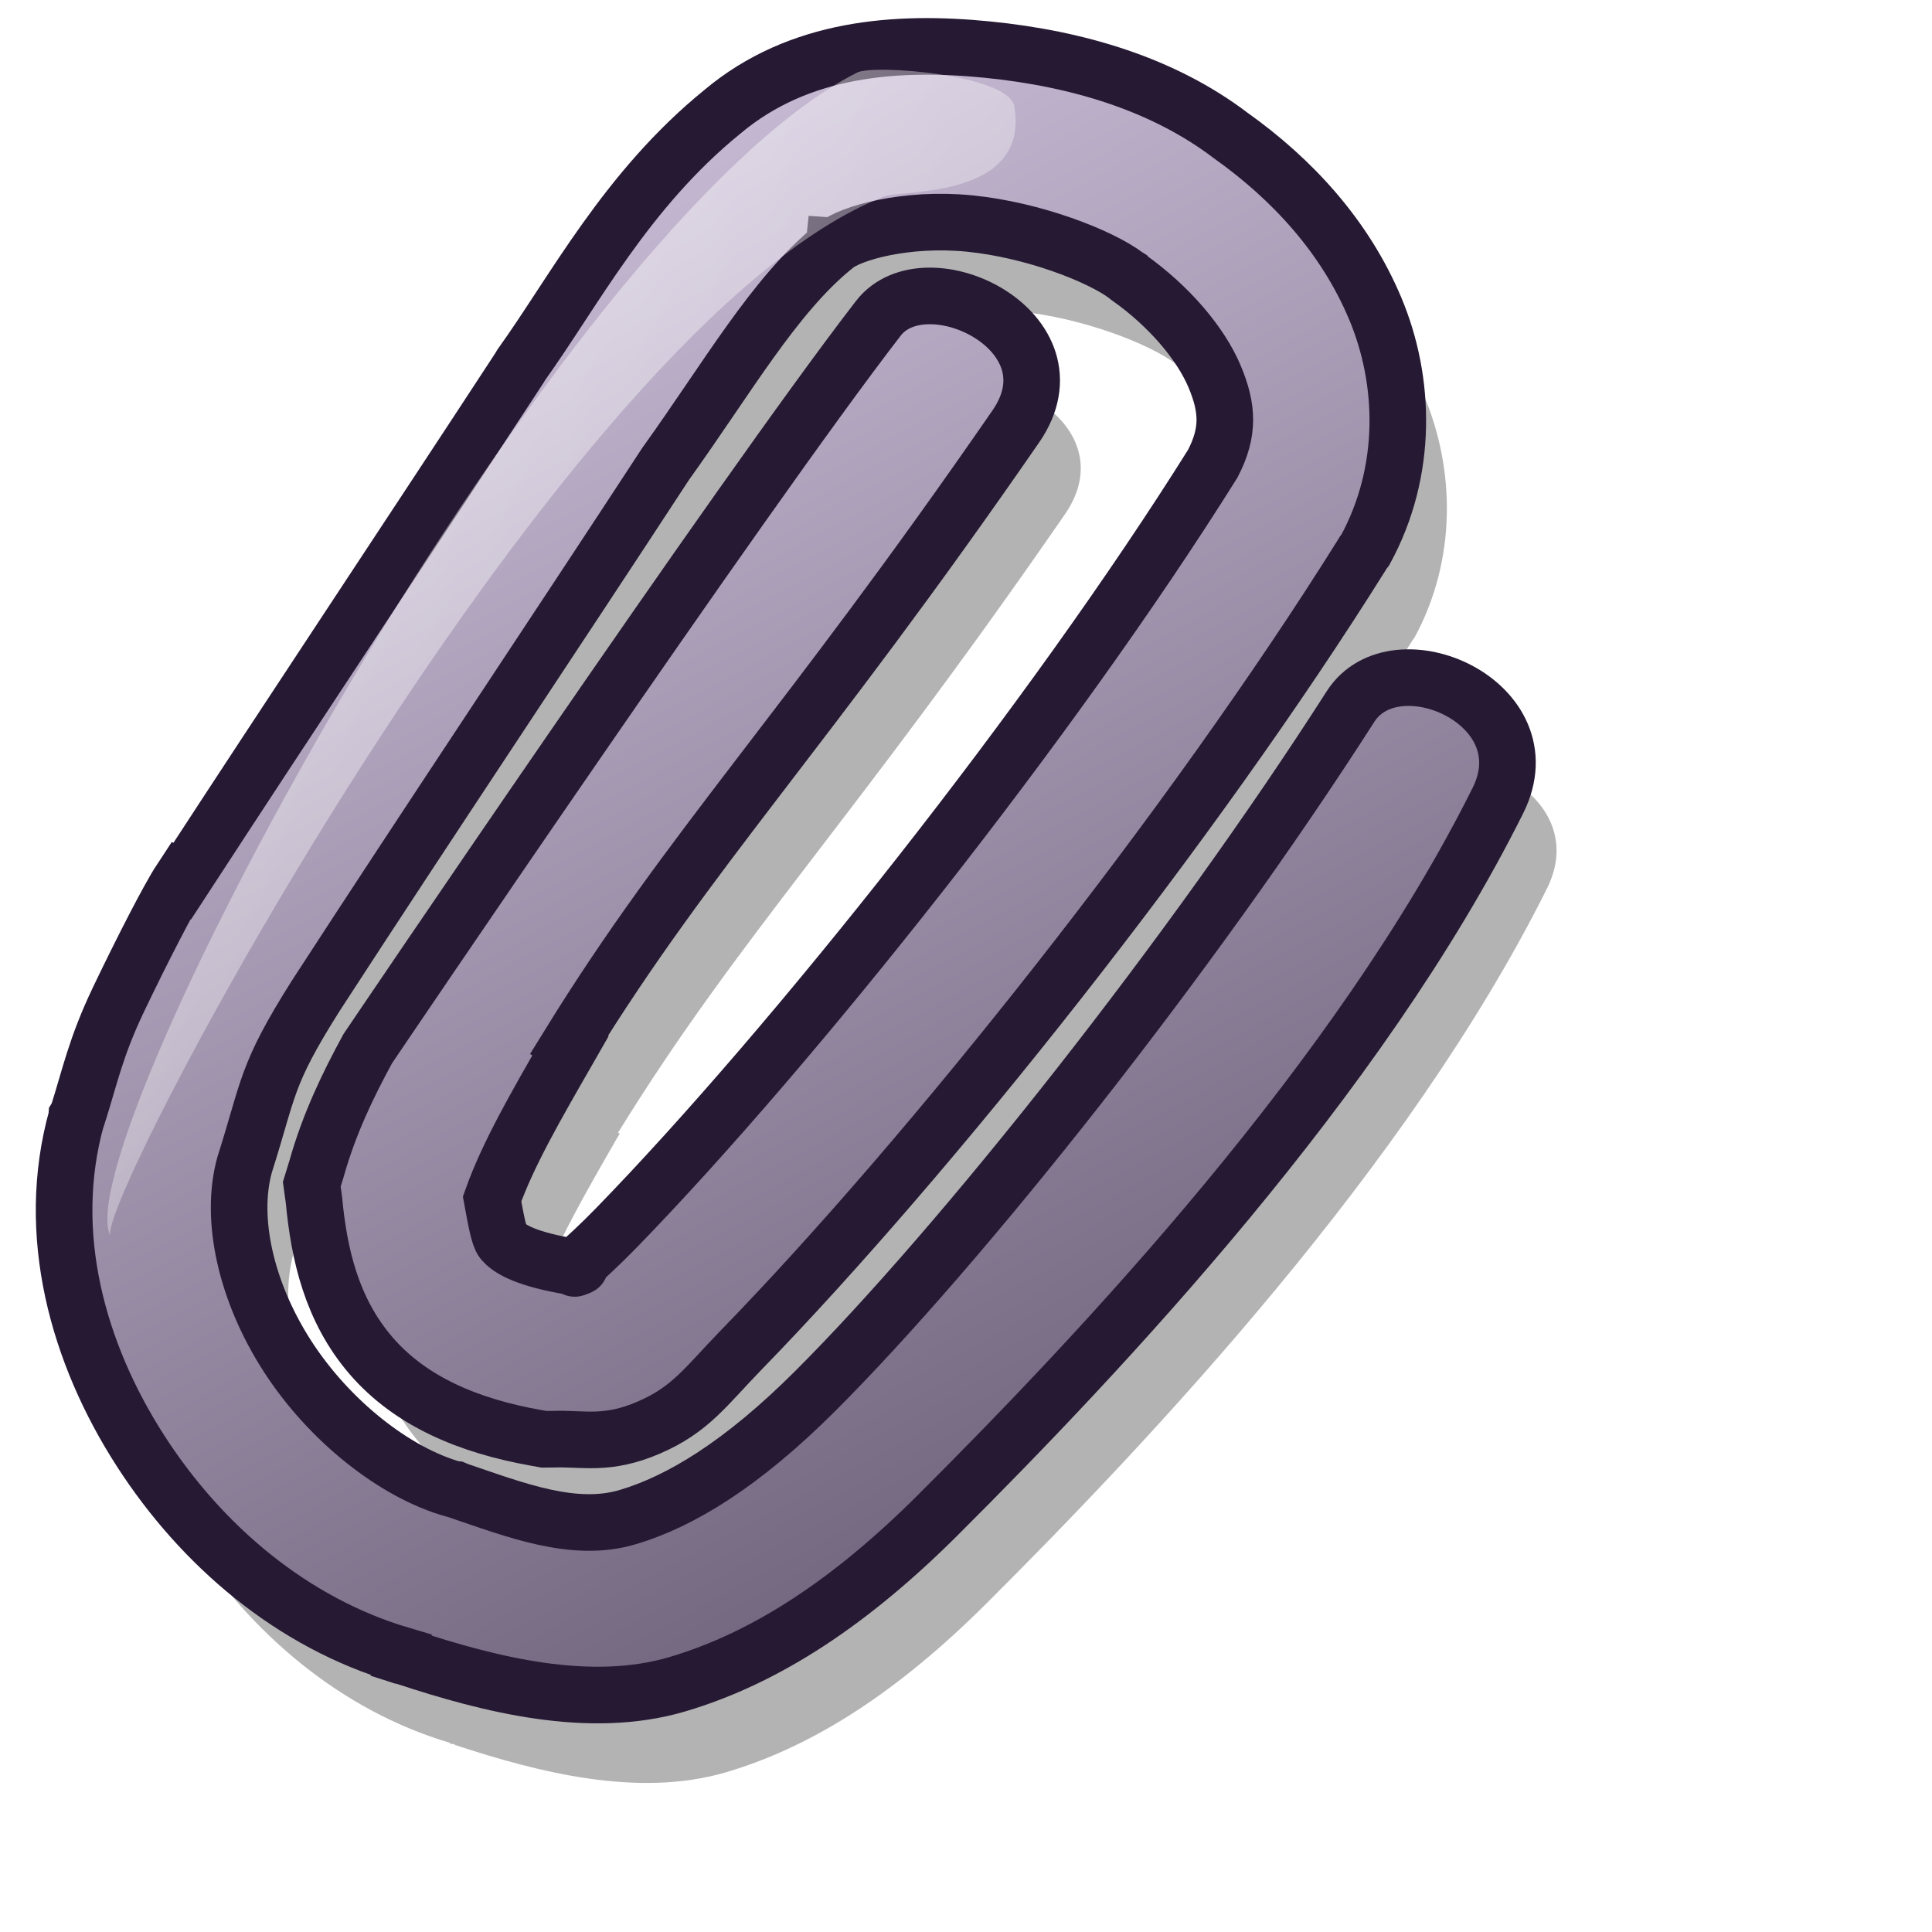
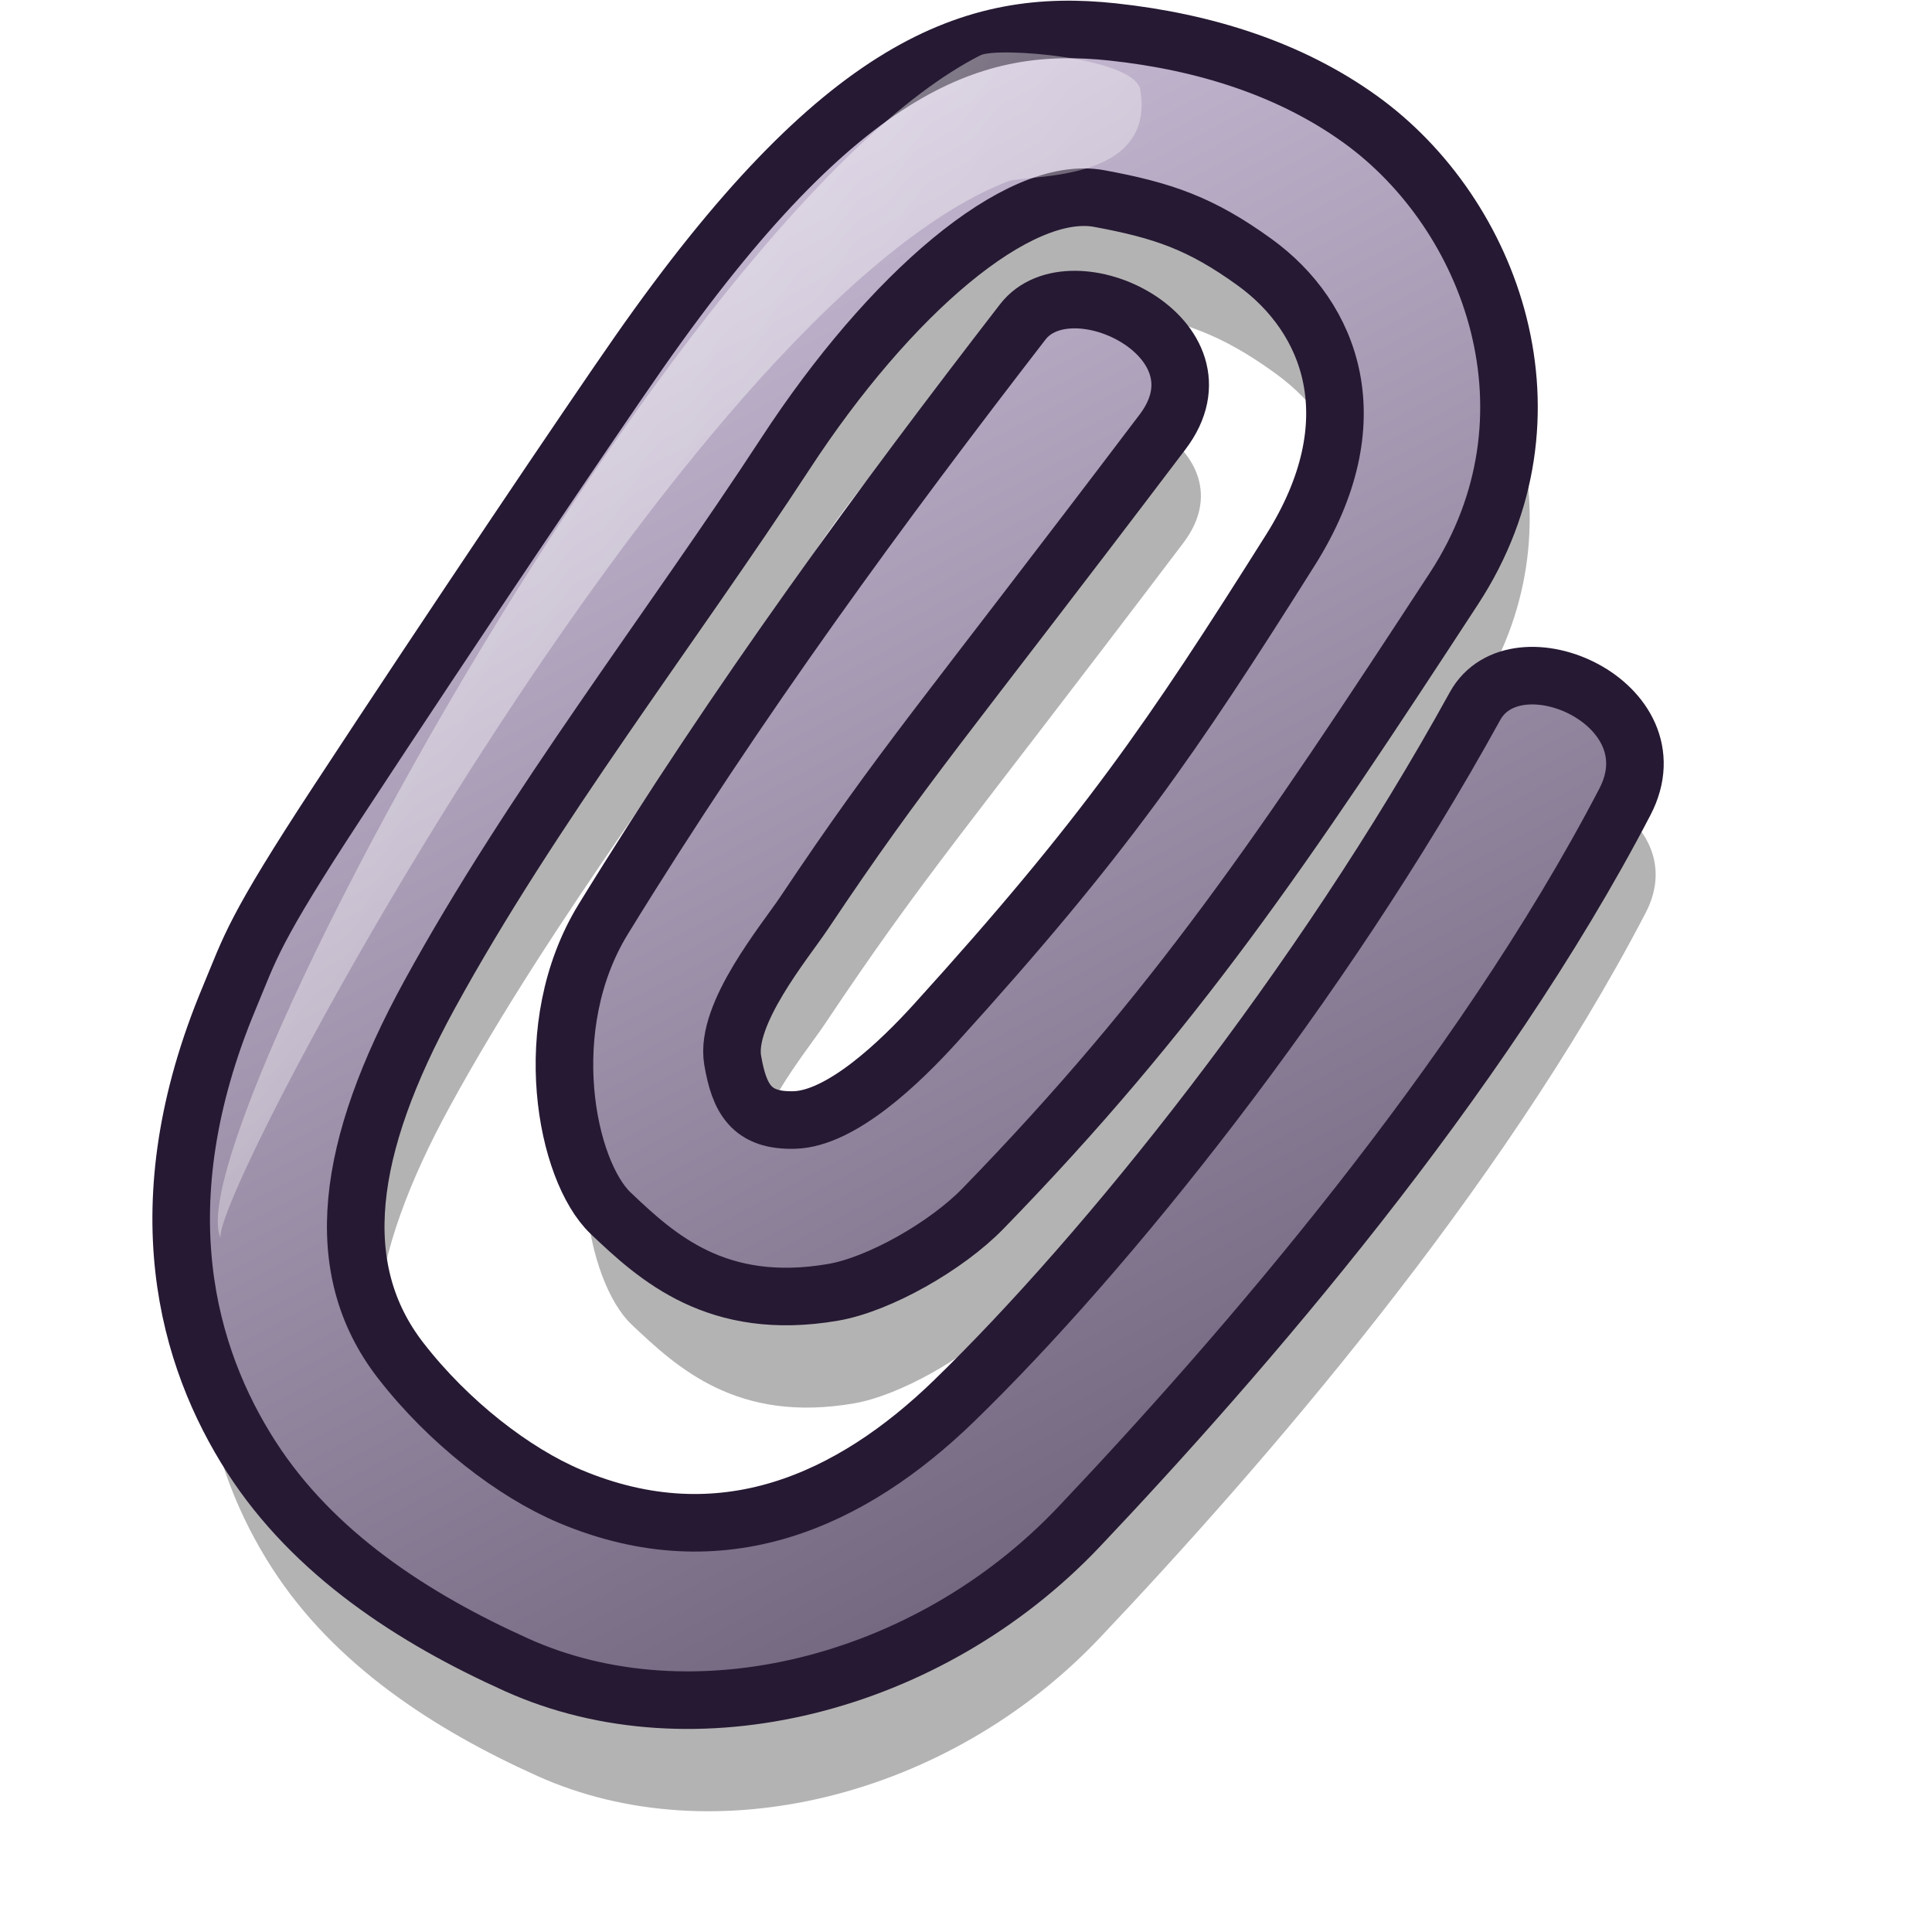
<svg xmlns="http://www.w3.org/2000/svg" xmlns:xlink="http://www.w3.org/1999/xlink" width="48pt" height="48pt" id="svg1706">
  <defs id="defs3">
-     <linearGradient xlink:href="#linearGradient584" id="linearGradient583" x1="11.14" y1="5.526" x2="46.75" y2="41.971" gradientTransform="matrix(0.897255,0,0,1.114511,-8.745556,-4.076029)" gradientUnits="userSpaceOnUse" />
+     <linearGradient xlink:href="#linearGradient584" id="linearGradient583" x1="11.14" y1="5.526" x2="46.75" y2="41.971" gradientTransform="matrix(0.912635,0,0,1.133614,-5.299393,-4.758457)" gradientUnits="userSpaceOnUse" />
    <linearGradient xlink:href="#linearGradient584" id="linearGradient587" x1="6.684" y1="3.639" x2="47.008" y2="43.963" gradientTransform="scale(0.999604,1.000396)" gradientUnits="userSpaceOnUse" />
    <linearGradient xlink:href="#linearGradient866" id="linearGradient586" x1="3.802" y1="1.477" x2="57.288" y2="53.75" gradientTransform="scale(0.942172,1.061378)" gradientUnits="userSpaceOnUse" />
    <linearGradient id="linearGradient584">
      <stop style="stop-color:#ffffff;stop-opacity:1;" offset="0" id="stop585" />
      <stop style="stop-color:#ffffff;stop-opacity:0;" offset="1" id="stop586" />
    </linearGradient>
    <linearGradient id="linearGradient866">
      <stop style="stop-color:#d9cce6;stop-opacity:1;" offset="0" id="stop867" />
      <stop style="stop-color:#73667f;stop-opacity:1;" offset="1" id="stop868" />
    </linearGradient>
    <linearGradient xlink:href="#linearGradient866" id="linearGradient2936" gradientUnits="userSpaceOnUse" gradientTransform="scale(0.942172,1.061378)" x1="3.802" y1="1.477" x2="57.288" y2="53.75" />
-     <linearGradient xlink:href="#linearGradient866" id="linearGradient2775" x1="5.71" y1="0.902" x2="38.67" y2="52.26" gradientUnits="userSpaceOnUse" gradientTransform="matrix(0.92795,7.548957e-2,-7.548957e-2,0.92795,3.759164,-2.025236)" />
+     <linearGradient xlink:href="#linearGradient866" id="linearGradient2775" x1="5.71" y1="0.902" x2="38.67" y2="52.26" gradientUnits="userSpaceOnUse" gradientTransform="matrix(0.943856,7.678354e-2,-7.678354e-2,0.943856,7.419668,-2.672513)" />
  </defs>
+   <path style="opacity:0.3;fill:#000000;fill-opacity:1;fill-rule:nonzero;stroke:none;stroke-width:1.907;stroke-linecap:butt;stroke-linejoin:miter;stroke-miterlimit:4;stroke-dasharray:none;stroke-dashoffset:12.5;stroke-opacity:1" d="M 37.552,4.739 C 32.957,4.243 28.564,5.743 21.842,15.367 C 20.273,17.614 15.655,24.471 11.883,30.223 C 9.049,34.546 8.986,35.048 8.283,36.728 C 5.394,43.629 6.916,48.686 9.009,51.941 C 11.069,55.145 14.367,57.286 17.801,58.832 C 23.632,61.457 31.427,59.541 36.432,54.256 C 41.78,48.608 49.7,39.492 54.515,30.238 C 56.212,26.975 50.892,24.631 49.547,27.073 C 44.406,36.401 37.309,45.217 32.288,50.088 C 28.899,53.376 24.6,55.372 19.562,53.245 C 17.711,52.463 15.551,50.803 13.96,48.751 C 11.598,45.705 12.138,41.702 14.917,36.626 C 18.298,30.451 22.94,24.469 26.707,18.702 C 30.152,13.429 34.405,9.759 37.103,10.258 C 39.208,10.648 40.458,11.073 42.246,12.366 C 44.777,14.195 46.125,17.627 43.431,21.903 C 39.495,28.152 37.296,31.376 31.673,37.579 C 30.503,38.869 28.562,40.735 27.004,40.781 C 25.577,40.824 25.175,40.079 24.957,38.802 C 24.694,37.264 26.7,34.855 27.314,33.937 C 30.652,28.944 31.79,27.768 39.198,17.987 C 41.544,14.889 36.166,12.273 34.565,14.344 C 29.939,20.334 25.161,26.817 20.669,34.13 C 18.487,37.682 19.435,42.464 20.917,43.871 C 22.446,45.323 24.43,47.15 28.283,46.49 C 29.803,46.23 32.034,44.964 33.246,43.718 C 39.596,37.19 43.209,31.815 48.851,23.175 C 52.581,17.463 50.105,10.77 45.749,7.633 C 43.441,5.971 40.611,5.07 37.552,4.739 z " id="path1317" />
  <g id="layer1" />
-   <path style="fill:#000000;fill-opacity:1;fill-rule:nonzero;stroke:none;stroke-width:1.875;stroke-linecap:butt;stroke-linejoin:miter;stroke-miterlimit:4;stroke-dasharray:none;stroke-dashoffset:12.5;stroke-opacity:1;opacity:0.3" d="M 34.335,4.555 C 31.325,4.256 28.091,4.484 25.556,6.614 C 22.363,9.207 20.64,12.566 18.89,15.004 L 18.856,15.06 L 18.823,15.115 C 15.295,20.514 11.352,26.434 7.662,32.101 L 7.606,32.068 C 7.224,32.648 6.332,34.39 5.559,36.005 C 4.791,37.61 4.607,38.569 4.2,39.847 L 4.167,39.903 L 4.164,39.932 C 3.086,43.792 4.216,47.761 6.274,50.962 C 8.298,54.112 11.303,56.67 14.917,57.737 L 14.915,57.766 C 14.952,57.778 14.994,57.763 15.031,57.775 C 15.05,57.782 15.067,57.803 15.087,57.809 C 17.841,58.714 21.15,59.566 24.063,58.705 C 27.035,57.826 29.844,55.943 32.692,53.102 C 38.105,47.701 46.655,38.64 51.247,29.43 C 52.86,26.194 47.84,24.009 46.362,26.318 C 41.097,34.547 33.487,44.147 28.618,49.005 C 26.228,51.389 24.187,52.645 22.412,53.17 C 20.636,53.695 18.715,52.939 16.791,52.285 L 16.707,52.249 L 16.649,52.244 C 14.708,51.701 12.521,49.973 11.141,47.826 C 9.76,45.679 9.234,43.266 9.729,41.494 C 10.545,38.932 10.408,38.555 12.081,35.905 C 15.85,30.099 19.968,23.953 23.673,18.283 C 25.73,15.417 27.276,12.691 29.25,11.089 L 29.252,11.06 L 29.281,11.062 C 29.799,10.627 31.655,10.108 33.75,10.317 C 35.845,10.525 38.073,11.387 38.95,12.053 L 39.006,12.087 L 39.033,12.118 C 40.364,13.064 41.404,14.296 41.861,15.384 C 42.305,16.441 42.341,17.228 41.801,18.269 C 36.497,26.747 27.853,37.614 22.053,43.576 C 20.86,44.803 20.377,45.063 20.809,44.876 C 20.989,44.798 20.442,44.851 20.374,44.841 C 18.89,44.575 18.456,44.232 18.28,44.028 C 18.15,43.877 18.047,43.28 17.927,42.628 C 18.456,41.14 19.379,39.549 20.428,37.723 C 20.462,37.663 20.494,37.616 20.529,37.556 L 20.473,37.522 C 24.518,30.967 28.181,27.314 35.276,17.038 C 37.446,13.894 32.295,11.42 30.721,13.457 C 26.173,19.345 13.807,37.651 13.807,37.651 C 13.161,38.84 12.533,40.129 12.112,41.629 L 11.953,42.142 L 12.027,42.673 C 12.193,44.442 12.603,46.295 13.914,47.818 C 15.226,49.341 17.153,50.143 19.356,50.538 L 19.644,50.59 L 19.965,50.587 C 20.951,50.554 21.728,50.802 23.12,50.202 C 24.512,49.601 24.999,48.845 26.191,47.62 C 32.434,41.202 41.138,30.256 46.753,21.27 L 46.787,21.214 L 46.852,21.132 C 48.28,18.509 48.183,15.515 47.182,13.132 C 46.181,10.748 44.437,8.852 42.394,7.4 C 40.167,5.709 37.346,4.855 34.335,4.555 z " id="path5025" />
-   <path style="fill:url(#linearGradient2775);fill-opacity:1;fill-rule:nonzero;stroke:#261933;stroke-width:1.875;stroke-linecap:butt;stroke-linejoin:miter;stroke-miterlimit:4;stroke-dasharray:none;stroke-dashoffset:12.5;stroke-opacity:1" d="M 32.709,1.643 C 29.699,1.344 26.465,1.572 23.931,3.702 C 20.737,6.295 19.014,9.654 17.264,12.092 L 17.231,12.148 L 17.197,12.204 C 13.669,17.602 9.726,23.522 6.036,29.189 L 5.981,29.156 C 5.599,29.736 4.706,31.478 3.933,33.093 C 3.165,34.698 2.982,35.657 2.575,36.935 L 2.541,36.991 L 2.539,37.02 C 1.461,40.881 2.59,44.849 4.648,48.05 C 6.673,51.2 9.677,53.758 13.292,54.825 L 13.289,54.854 C 13.326,54.866 13.369,54.851 13.405,54.863 C 13.425,54.87 13.442,54.891 13.461,54.897 C 16.215,55.802 19.524,56.654 22.437,55.793 C 25.41,54.914 28.218,53.031 31.066,50.19 C 36.48,44.789 45.03,35.729 49.621,26.518 C 51.234,23.282 46.214,21.097 44.737,23.406 C 39.471,31.635 31.861,41.235 26.992,46.093 C 24.602,48.478 22.561,49.734 20.786,50.259 C 19.01,50.783 17.089,50.027 15.166,49.373 L 15.081,49.337 L 15.023,49.332 C 13.082,48.789 10.896,47.061 9.515,44.914 C 8.135,42.767 7.609,40.355 8.104,38.582 C 8.92,36.02 8.782,35.643 10.456,32.993 C 14.224,27.187 18.342,21.041 22.047,15.371 C 24.105,12.505 25.651,9.779 27.624,8.177 L 27.627,8.148 L 27.656,8.15 C 28.173,7.715 30.029,7.196 32.124,7.405 C 34.219,7.613 36.447,8.475 37.325,9.141 L 37.38,9.175 L 37.407,9.206 C 38.738,10.152 39.778,11.384 40.235,12.472 C 40.679,13.529 40.715,14.316 40.176,15.357 C 34.872,23.835 26.227,34.702 20.428,40.664 C 19.234,41.891 18.752,42.151 19.184,41.964 C 19.363,41.887 18.816,41.939 18.749,41.929 C 17.264,41.663 16.83,41.32 16.655,41.116 C 16.524,40.965 16.421,40.368 16.301,39.716 C 16.83,38.228 17.753,36.638 18.802,34.811 C 18.837,34.751 18.869,34.704 18.903,34.644 L 18.848,34.61 C 22.892,28.056 26.556,24.402 33.65,14.126 C 35.821,10.982 30.669,8.508 29.096,10.545 C 24.548,16.433 12.182,34.739 12.182,34.739 C 11.535,35.928 10.907,37.217 10.486,38.717 L 10.328,39.23 L 10.401,39.761 C 10.567,41.53 10.978,43.383 12.289,44.906 C 13.6,46.429 15.527,47.231 17.73,47.626 L 18.018,47.678 L 18.339,47.675 C 19.325,47.642 20.102,47.891 21.494,47.29 C 22.886,46.689 23.374,45.933 24.565,44.708 C 30.808,38.29 39.513,27.345 45.128,18.358 L 45.161,18.302 L 45.226,18.22 C 46.655,15.597 46.557,12.603 45.556,10.22 C 44.555,7.836 42.811,5.94 40.768,4.488 C 38.542,2.797 35.72,1.943 32.709,1.643 z " id="path1699" />
-   <path d="M 3.662,40.95 C 2.096,37.934 18.431,7.462 28.384,2.408 C 28.907,2.117 33.424,2.471 33.601,3.525 C 34.116,6.597 29.881,6.277 29.295,6.507 C 18.67,10.623 3.05,40.021 3.662,40.95 z " style="font-size:12px;opacity:0.7;fill:url(#linearGradient583);fill-rule:evenodd;stroke:none;stroke-width:0.195pt" id="path670" />
+   <path style="fill:url(#linearGradient2775);fill-opacity:1;fill-rule:nonzero;stroke:#261933;stroke-width:1.907;stroke-linecap:butt;stroke-linejoin:miter;stroke-miterlimit:4;stroke-dasharray:none;stroke-dashoffset:12.5;stroke-opacity:1" d="M 36.866,1.059 C 32.271,0.563 27.878,2.063 21.156,11.687 C 19.587,13.934 14.969,20.791 11.198,26.543 C 8.364,30.866 8.3,31.368 7.597,33.048 C 4.708,39.949 6.231,45.005 8.324,48.261 C 10.383,51.465 13.681,53.606 17.116,55.152 C 22.947,57.777 30.742,55.861 35.746,50.576 C 41.094,44.928 49.014,35.812 53.829,26.558 C 55.526,23.295 50.207,20.951 48.861,23.393 C 43.72,32.721 36.624,41.537 31.602,46.408 C 28.213,49.696 23.914,51.692 18.876,49.565 C 17.025,48.783 14.865,47.123 13.274,45.071 C 10.912,42.025 11.452,38.022 14.231,32.946 C 17.612,26.771 22.254,20.789 26.021,15.022 C 29.466,9.749 33.719,6.079 36.417,6.578 C 38.523,6.968 39.772,7.393 41.56,8.685 C 44.091,10.515 45.439,13.947 42.746,18.223 C 38.809,24.472 36.611,27.696 30.987,33.899 C 29.817,35.189 27.876,37.055 26.319,37.101 C 24.891,37.144 24.489,36.399 24.271,35.122 C 24.008,33.584 26.015,31.175 26.628,30.257 C 29.966,25.264 31.105,24.088 38.512,14.307 C 40.858,11.209 35.48,8.593 33.88,10.664 C 29.253,16.654 24.475,23.137 19.983,30.45 C 17.801,34.002 18.749,38.784 20.231,40.191 C 21.76,41.643 23.745,43.47 27.597,42.81 C 29.117,42.55 31.349,41.284 32.56,40.038 C 38.91,33.51 42.523,28.135 48.165,19.495 C 51.895,13.783 49.419,7.09 45.063,3.953 C 42.756,2.291 39.926,1.389 36.866,1.059 z " id="path1699" />
+   <path d="M 7.321,41.039 C 5.728,37.972 22.343,6.977 32.467,1.837 C 32.998,1.541 37.593,1.901 37.773,2.973 C 38.296,6.098 33.99,5.772 33.393,6.006 C 22.586,10.192 6.699,40.094 7.321,41.039 z " style="font-size:12px;opacity:0.7;fill:url(#linearGradient583);fill-rule:evenodd;stroke:none;stroke-width:0.195pt" id="path670" />
</svg>
